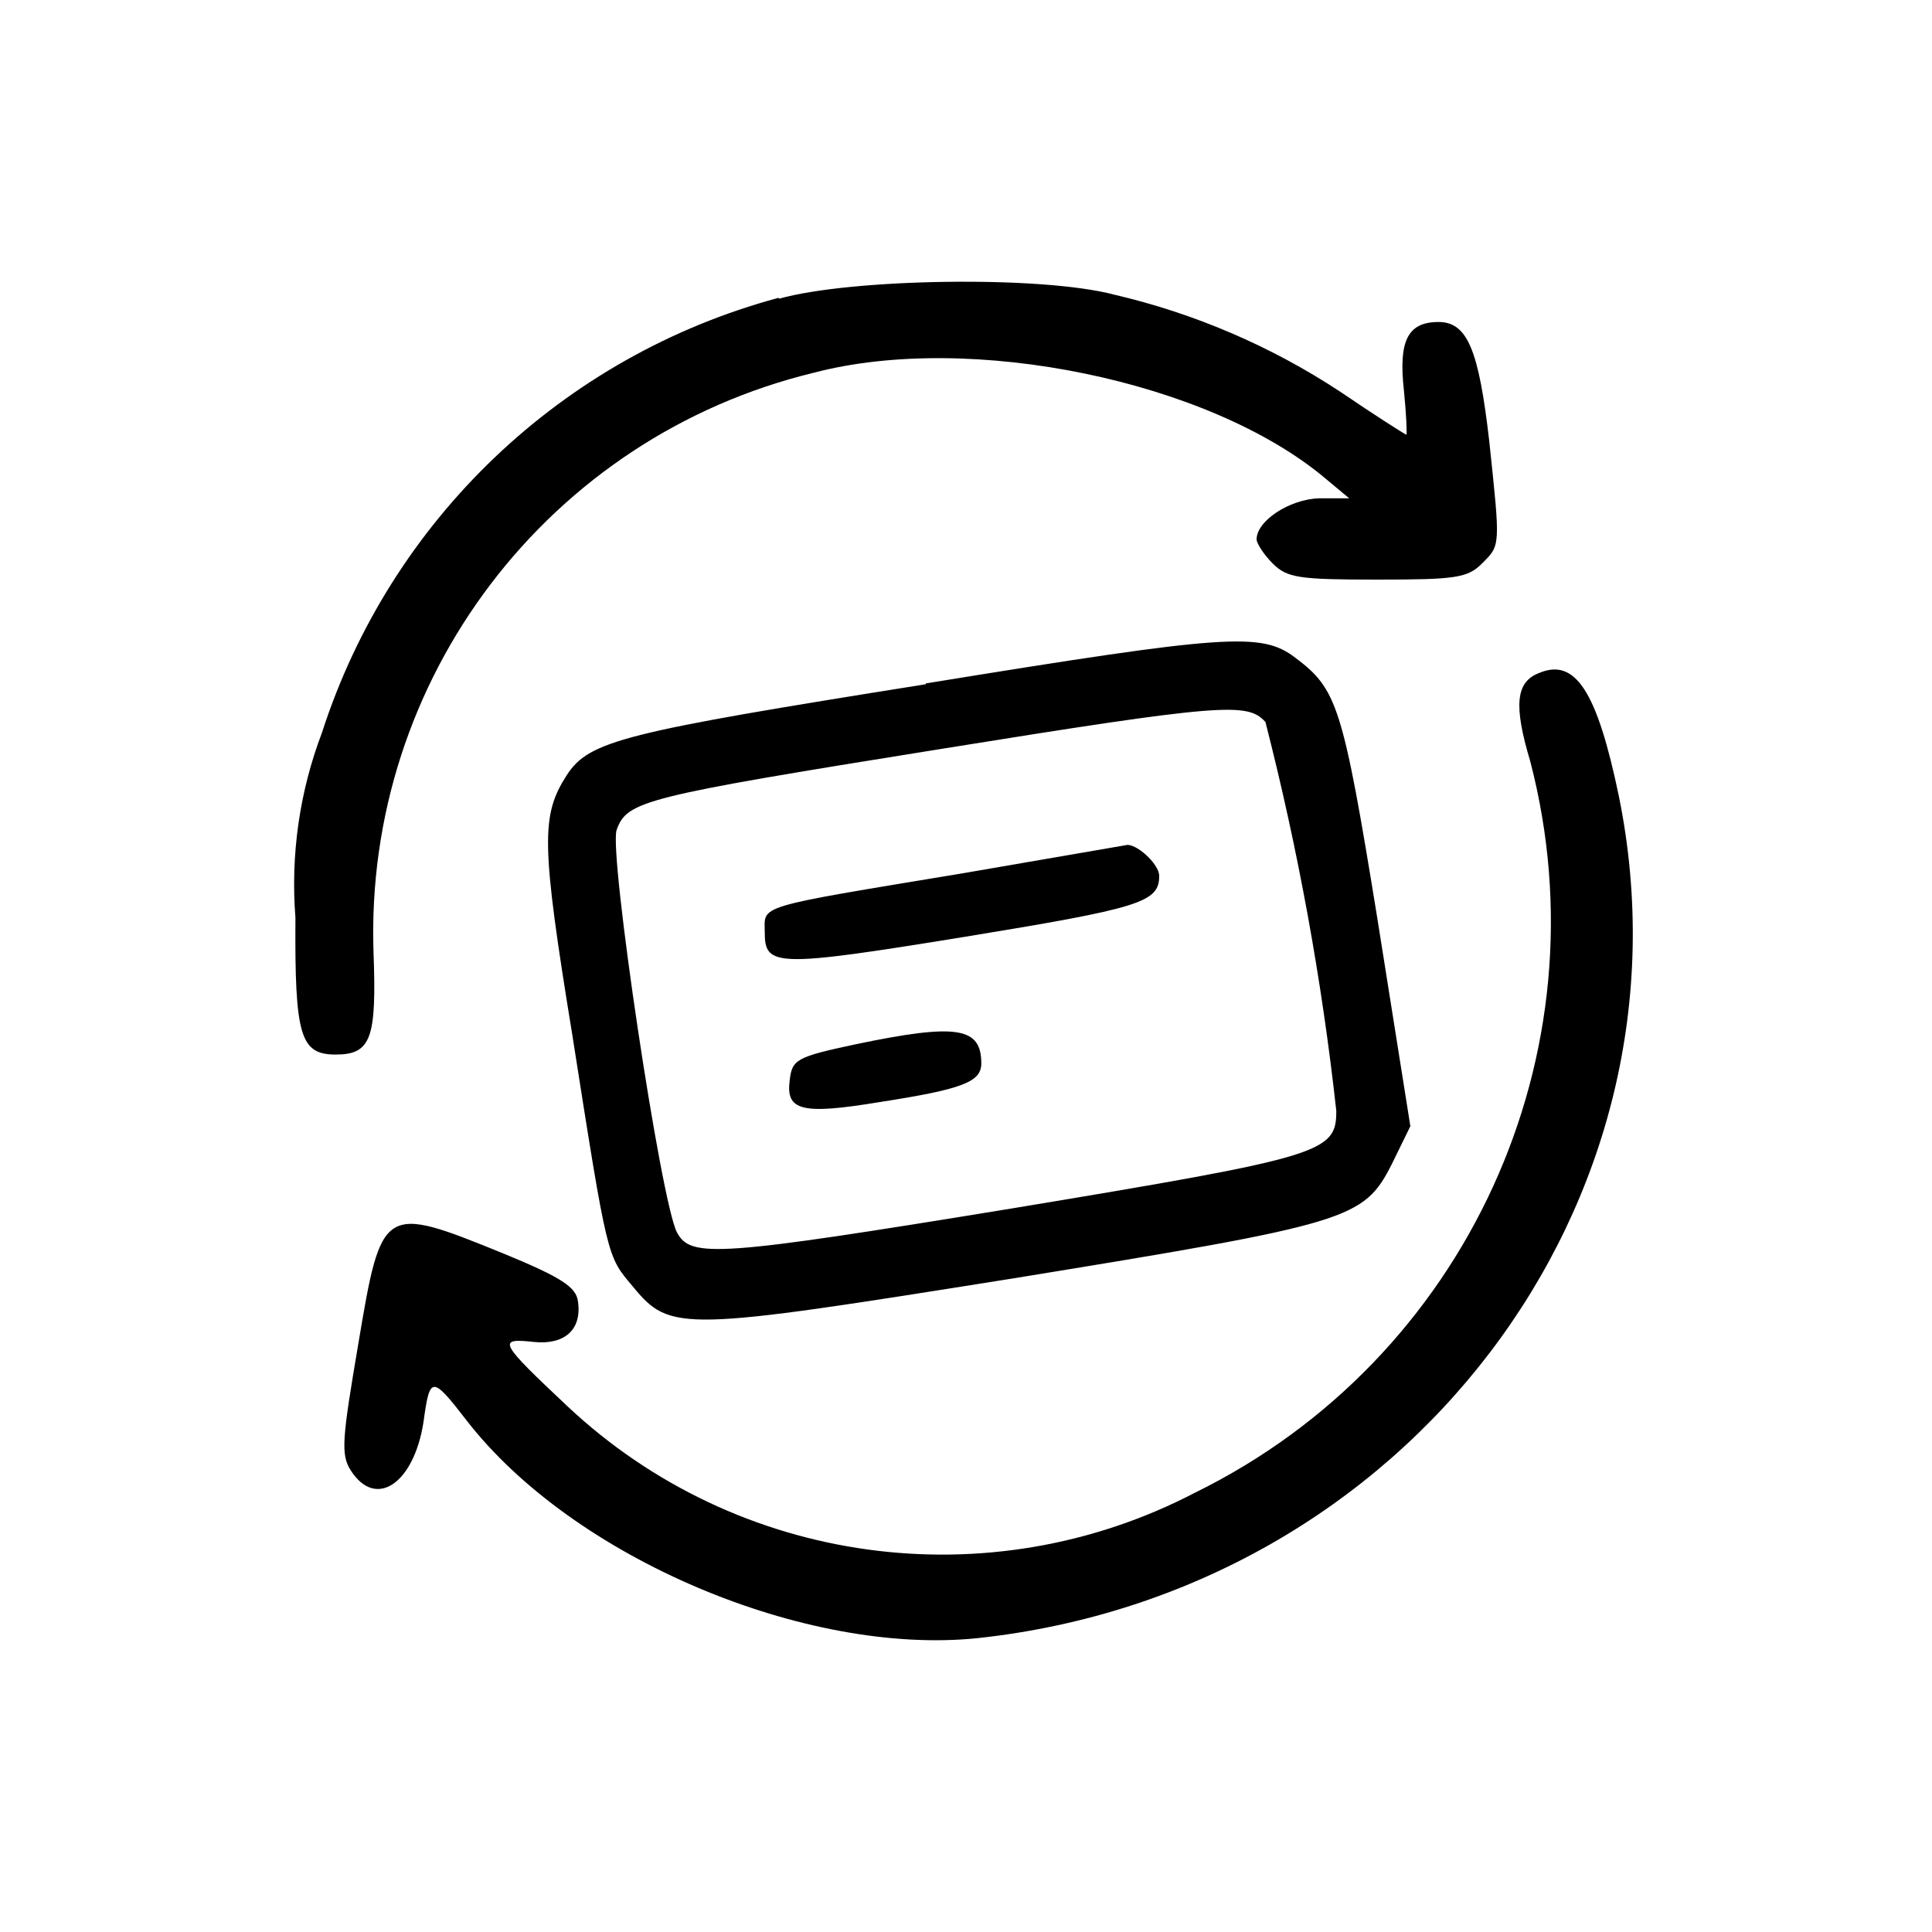
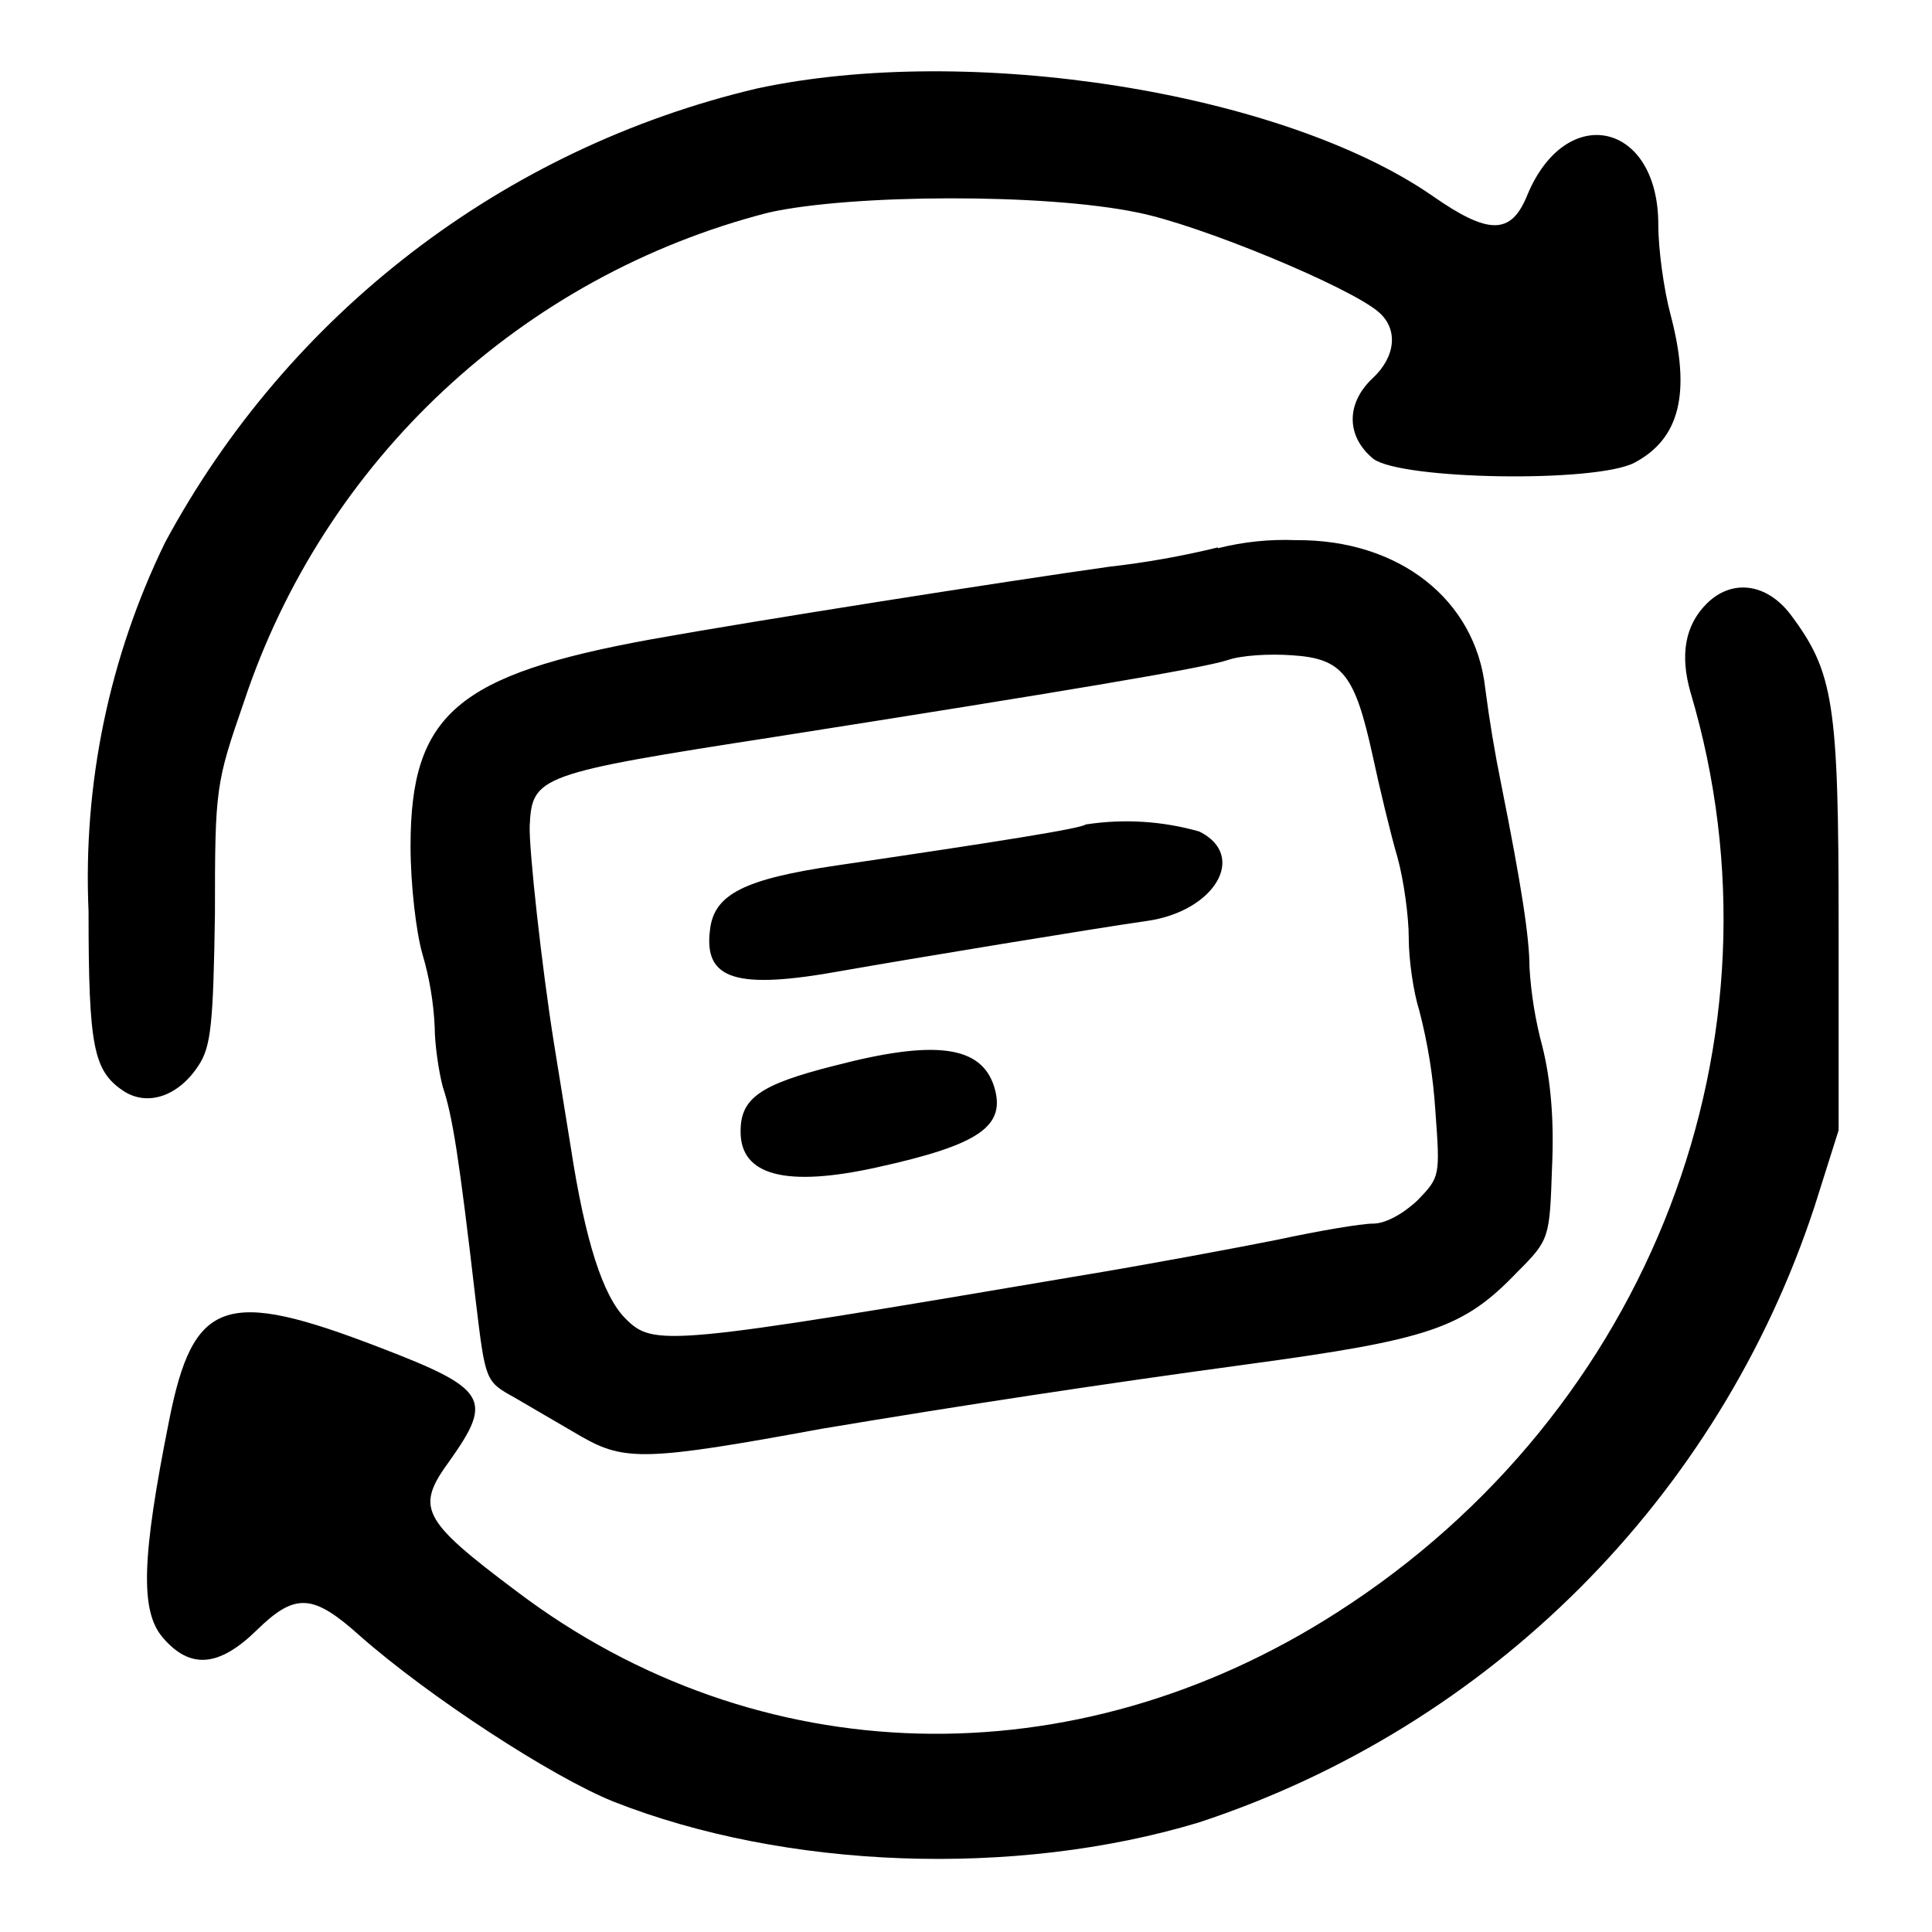
<svg xmlns="http://www.w3.org/2000/svg" fill="currentColor" viewBox="0 0 240 240">
-   <path fill-rule="evenodd" d="M96.7 37A82 82 0 0 0 40 91a53 53 0 0 0-3.3 23c-.1 14.7.6 17 5 17s5.1-2 4.7-12.7a71.6 71.6 0 0 1 54.7-72c19.4-5.1 49.1 1 63.5 13.1l3 2.5h-3.7c-3.7.1-7.8 2.8-7.8 5.1 0 .5.9 1.9 2 3 1.8 1.8 3.3 2 13 2s11.2-.2 13-2c2.3-2.3 2.3-2 .9-15.2-1.3-11.3-2.7-14.8-6.3-14.8-3.8 0-5 2.3-4.3 8.5.3 3 .4 5.5.3 5.5s-3.9-2.4-8.3-5.4a87 87 0 0 0-28-12c-9.1-2.4-32.7-2-41.6.5M115 85c-37.7 6-41.8 7-44.6 11.3-3.2 5-3.2 8.4.7 32.3 4.4 28 4.3 27.4 7.5 31.2 4.7 5.7 5.9 5.6 47.3-1 41.8-6.8 43.5-7.3 47-14.2l2.3-4.7-4.1-25.8c-4.3-26.5-5-28.5-10.2-32.4-4.2-3.2-8.4-2.9-45.9 3.2m76.2-1.3c-2.9 1.1-3.2 4-1.1 11a79 79 0 0 1-41.6 90.8 68 68 0 0 1-78-10.7c-8.5-8-8.8-8.5-4.2-8 3.8.4 6-1.5 5.5-5-.2-1.8-2-3-9.3-6-15-6.1-15.1-6-18 11.3-2 11.8-2.2 13.7-.9 15.7 3.1 4.8 7.8 1.6 9-6 .8-5.8 1-5.9 5.4-.2 13.2 17 42 29.2 63.4 27 53.2-5.7 90-54 79.7-104.6-2.7-13-5.4-17.2-9.9-15.3m-74.7 9.5c-36.8 5.9-38.6 6.4-39.9 10-1 2.8 5.5 46.3 7.5 50 1.7 3.2 5 3 41.7-3 38.6-6.4 40.2-6.9 40.2-12.1a349 349 0 0 0-8.8-48.3c-2.2-2.5-5.3-2.3-40.7 3.4m3 15.4c-26 4.3-24.5 3.9-24.5 7.3 0 4.3 1.3 4.4 24.7.6 22-3.6 24.3-4.3 24.3-7.6 0-1.5-3-4.2-4.2-3.8zm-13.1 21.2c-7.5 1.6-8 1.9-8.3 4.5-.5 3.8 1.5 4.3 11.2 2.7 10.3-1.6 12.6-2.5 12.6-4.8 0-4.5-3-5-15.5-2.4" />
+   <path fill-rule="evenodd" d="M94 11a113 113 0 0 0-73.5 56.4 95 95 0 0 0-9.5 45.8c0 16.8.6 19.8 4.3 22.3 3 2 6.9.7 9.4-3.2 1.5-2.3 1.8-5.1 2-18.8 0-15.6.1-16.2 3.6-26.3a93 93 0 0 1 65.2-60.8c10.3-2.3 34.4-2.4 45.8 0 7.7 1.5 26.5 9.3 30 12.4 2.4 2.1 2.1 5.5-.8 8.2-3.3 3.1-3.3 7.2.1 10 3.5 2.6 27.5 3 32.4.5 5.7-3 7.1-8.7 4.5-18.5-.8-3-1.5-8-1.5-11.1 0-12.8-11.5-15.3-16.3-3.6-2 4.9-4.8 4.9-11.8 0C159.2 11.4 120.4 5.3 94 11m57.3 57a108 108 0 0 1-13.5 2.4c-12.8 1.8-44 6.7-56.8 9-24.2 4.4-30 9.3-30 25.7 0 4.8.7 10.8 1.5 13.5a38 38 0 0 1 1.5 9c0 2.1.5 5.5 1 7.4 1.2 3.6 2 8.5 4.1 26.6 1.2 10 1.2 10 4.8 12l8.4 4.9c5.3 3 8 3 29.7-1a1715 1715 0 0 1 52.8-8c22.9-3.1 27-4.5 33.7-11.5 4-4 4-4.2 4.3-13q.4-8.6-1.2-15a49 49 0 0 1-1.6-9.8c0-3.7-1-10.2-3.5-22.7a169 169 0 0 1-2-12c-1.2-11-10.7-18.5-23.5-18.4a34 34 0 0 0-9.7 1M212 75q-4 4-2 11c12.8 43-5 89.4-43.9 114.3-32.7 21-72 20-101.9-2.6-12-9-12.6-10.4-8.3-16.3 5.4-7.6 4.6-8.9-8.7-14C28 160 24 161.3 21 176.5c-3.4 17-3.6 23.6-.8 26.9 3.4 4 7 3.7 11.7-.9 4.8-4.7 7-4.5 12.8.7 8.5 7.5 23.8 17.5 31.5 20.6 21.3 8.4 49.8 9.5 72.7 2.6a120 120 0 0 0 76.5-76.5l3-9.5V115c0-27.7-.6-31.5-6-38.7-3-3.9-7.3-4.4-10.4-1.3m-59.5 7c-3 1-21 4-56 9.5-29.7 4.6-30.4 4.9-30.7 11.1-.1 2.9 1.5 17.5 3 26.9l2.1 13c1.8 11.7 4 18.5 6.8 21.3 3.5 3.5 5 3.4 56.3-5.3 8.5-1.4 19.7-3.5 24.7-4.5 5.1-1.1 10.4-2 11.9-2s3.7-1.2 5.5-2.9c2.8-2.9 2.8-3 2.2-11.2a66 66 0 0 0-2-12.4c-.7-2.2-1.3-6.2-1.3-9 0-2.6-.6-7.1-1.4-10-.8-2.7-2.2-8.5-3.1-12.7-2.2-10-3.7-12-10-12.4-2.8-.2-6.3 0-8 .6m-17.6 20.4c-.4.5-11.2 2.2-30.9 5.1-11.6 1.7-15.3 3.6-15.8 8-.8 6.2 3.2 7.5 16.4 5.1 7.9-1.4 32.2-5.4 37.9-6.2 8.4-1.2 12.5-8.1 6.5-11.1a33 33 0 0 0-14-.9m-31.4 30c-9.1 2.3-11.6 4-11.6 8.1q-.1 8.3 17 4.5c12.7-2.8 16-5.1 14.5-10-1.6-5.1-7.3-5.9-19.9-2.6" />
</svg>
